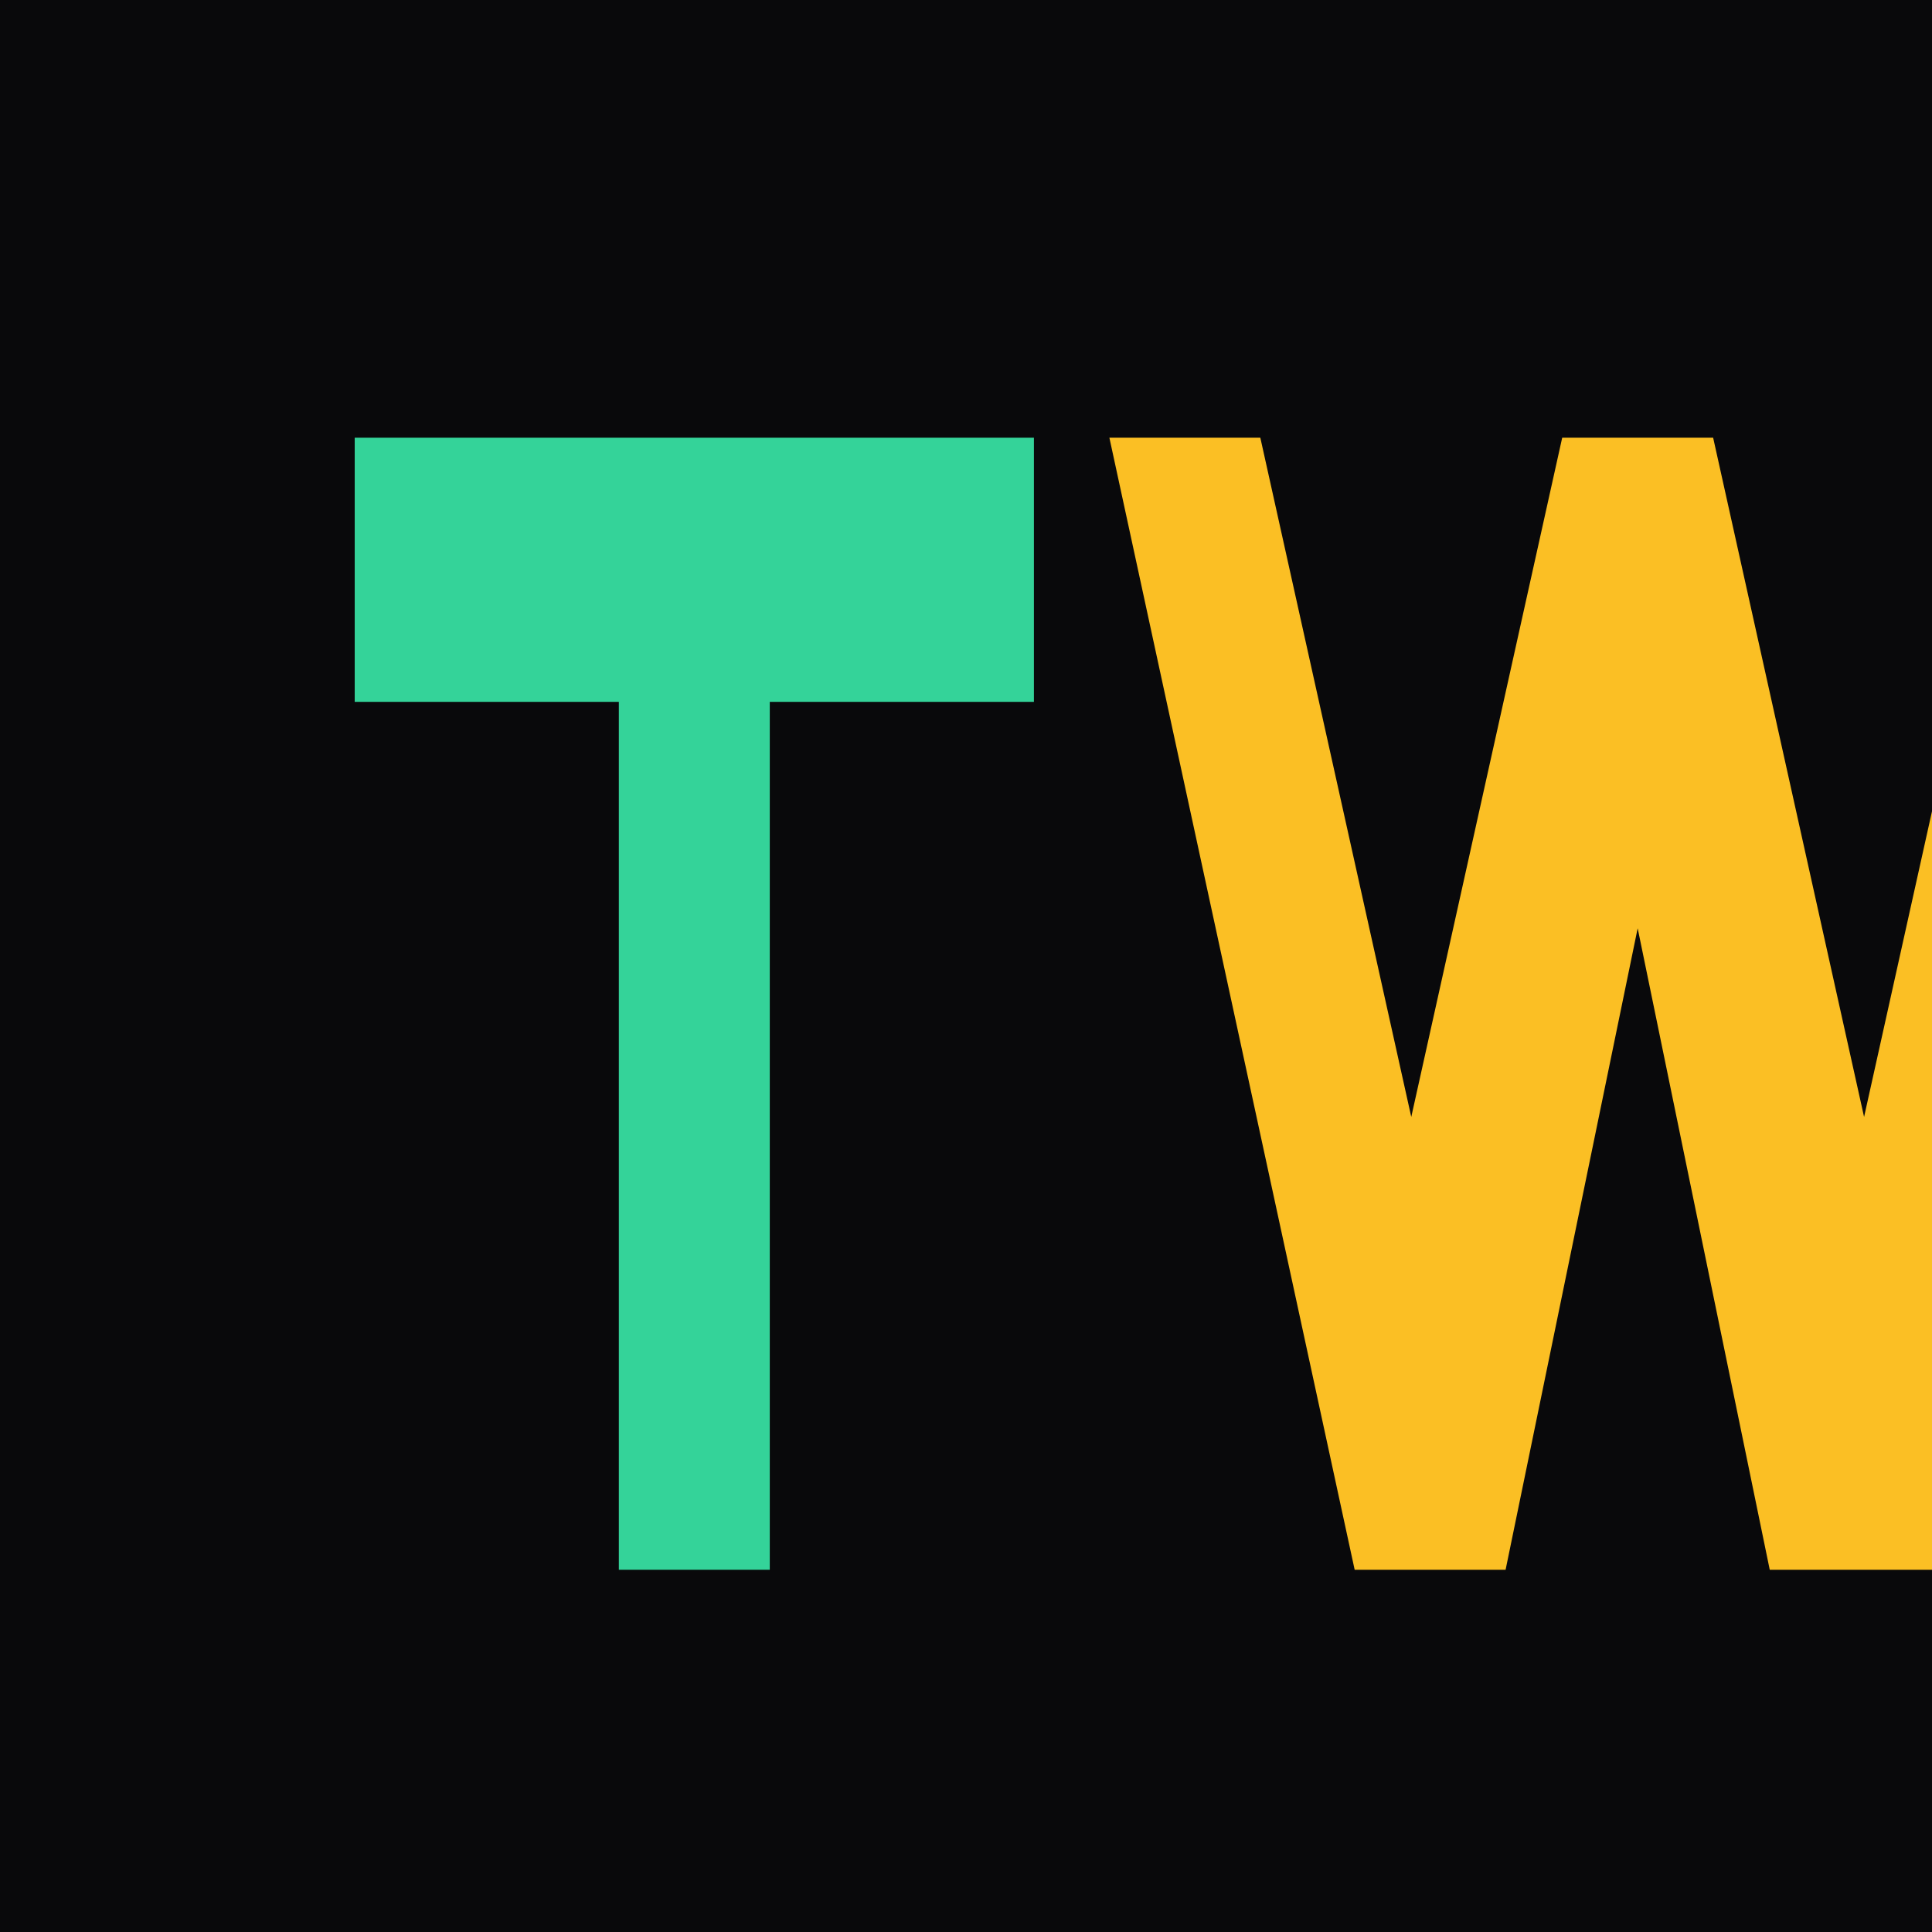
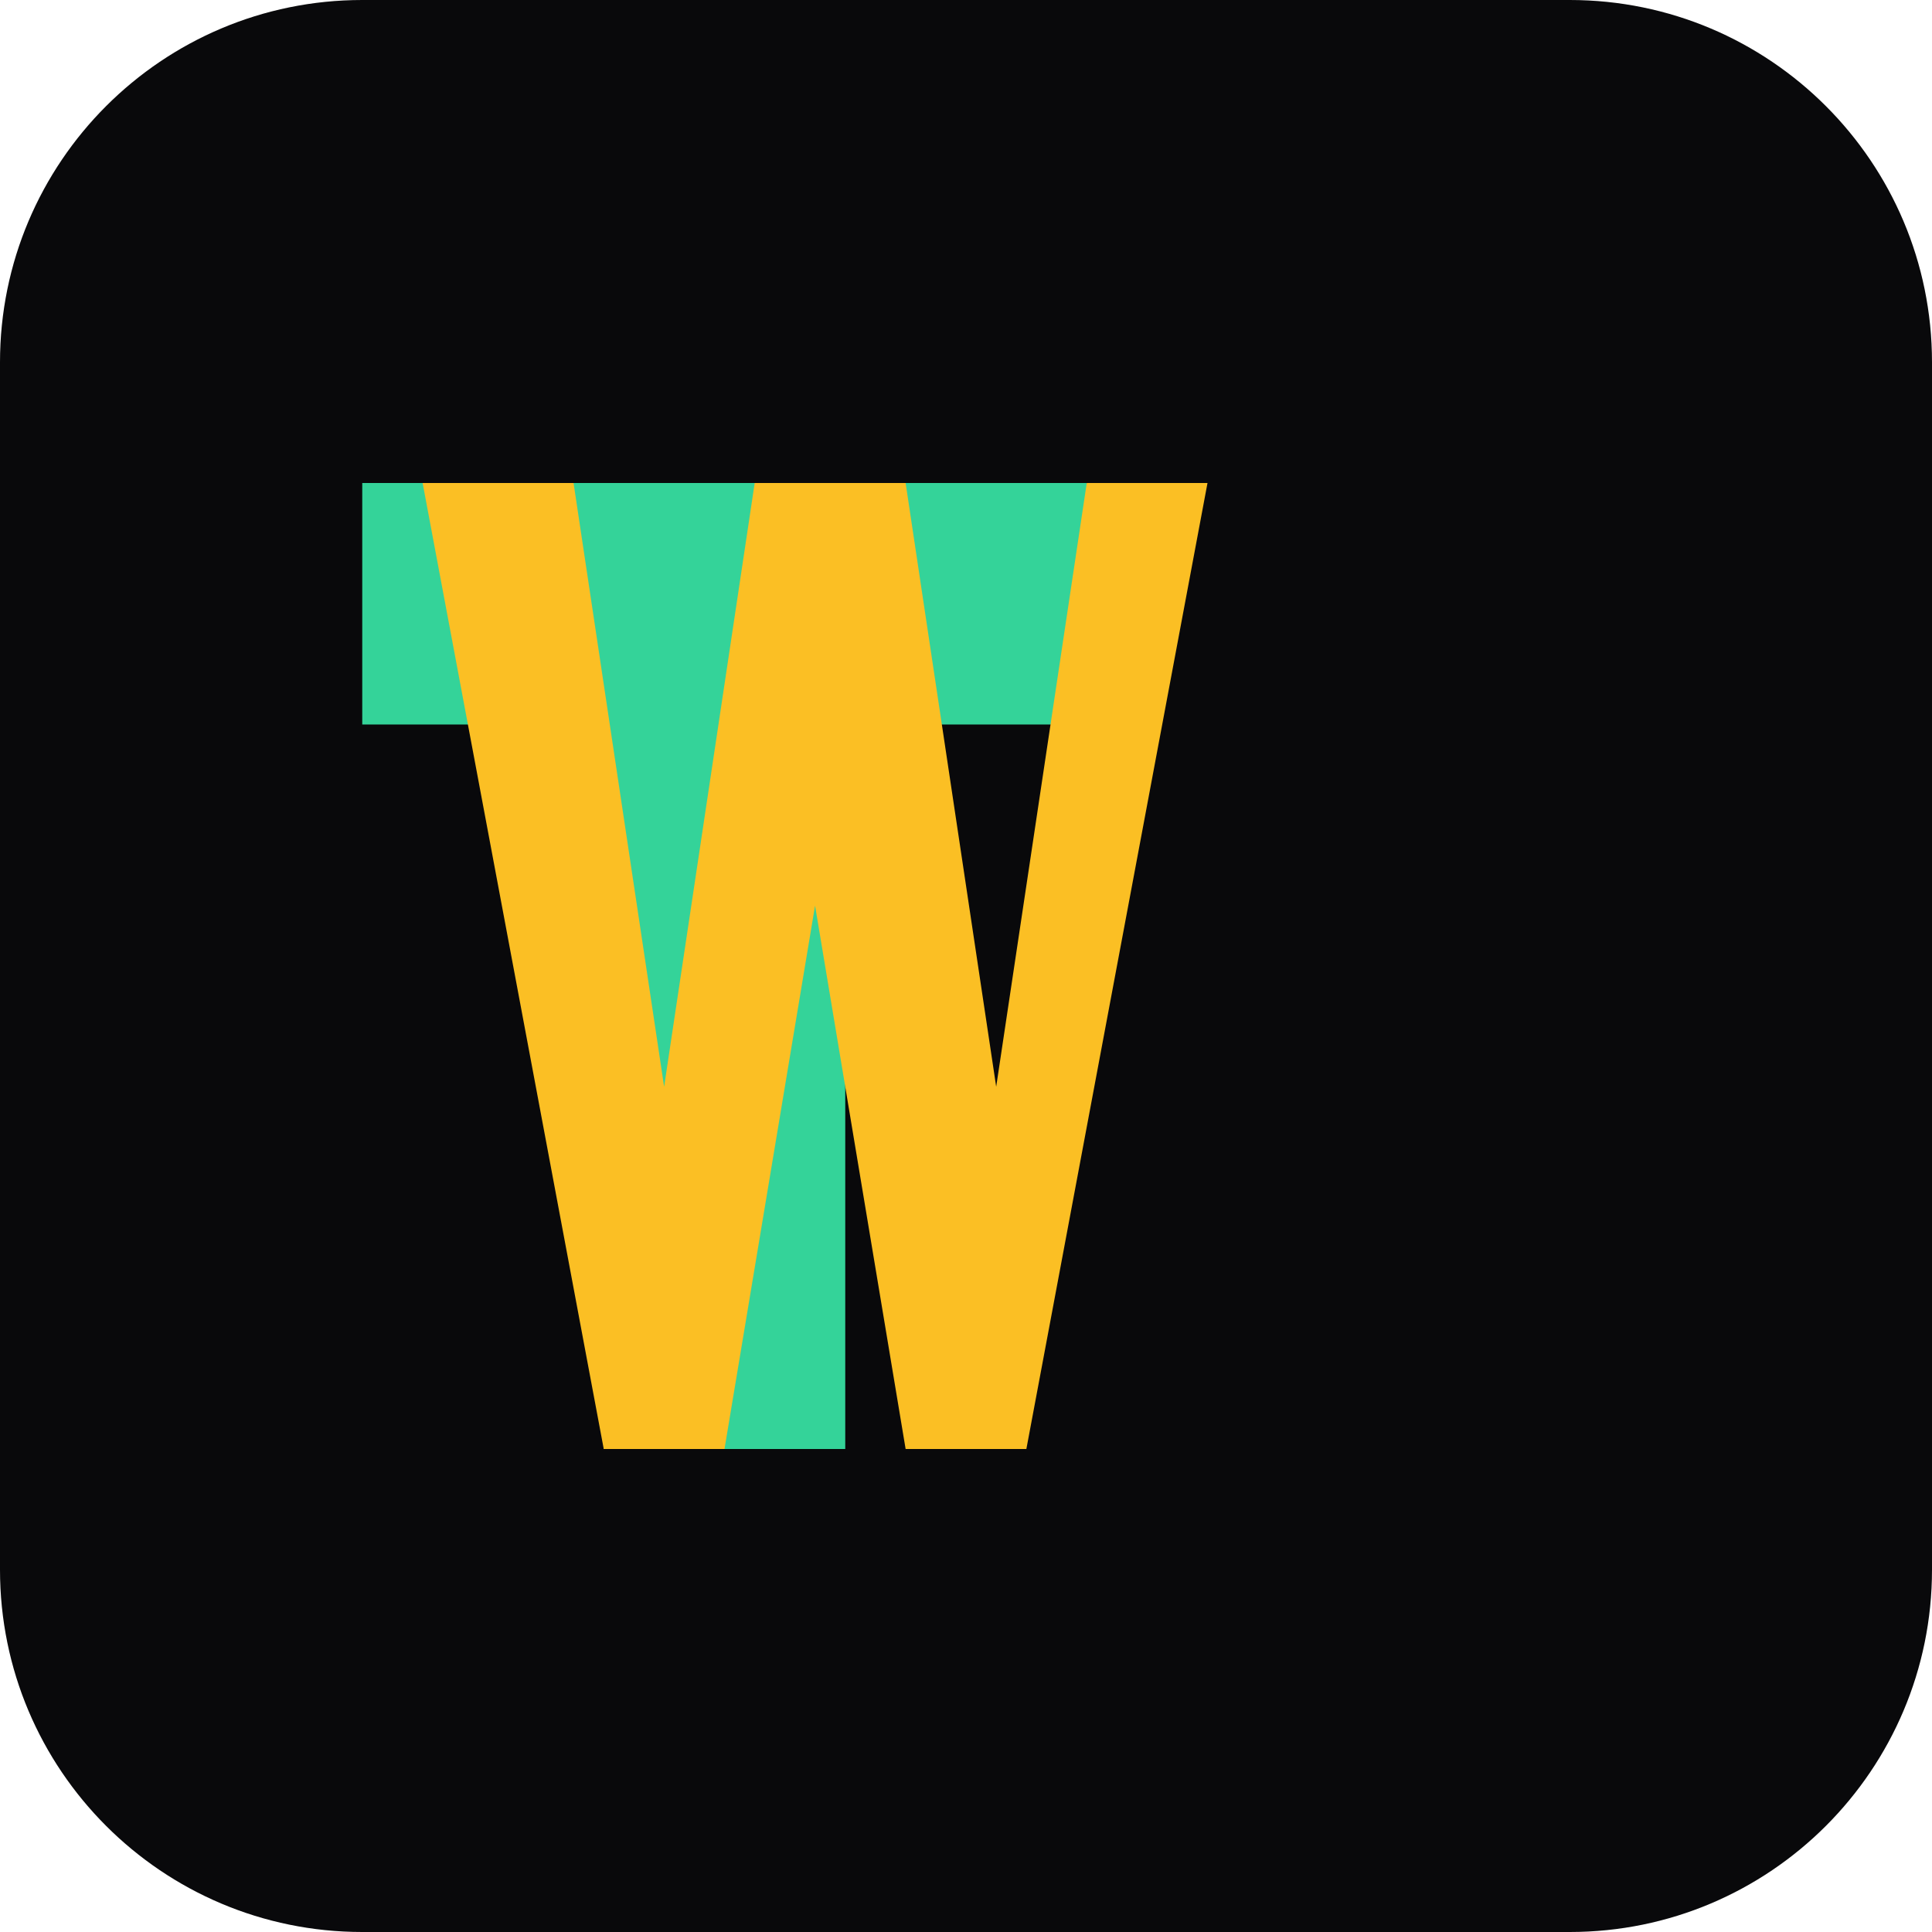
- <svg xmlns="http://www.w3.org/2000/svg" viewBox="0 0 512 512" width="512" height="512">
-   <rect width="512" height="512" fill="#09090b" />
-   <g transform="translate(64, 96)">
-     <path d="M 30 20 L 210 20 L 210 90 L 140 90 L 140 320 L 100 320 L 100 90 L 30 90 Z" fill="#34d399" />
-     <path d="M 230 20 L 270 20 L 310 200 L 350 20 L 390 20 L 430 200 L 470 20 L 510 20 L 450 320 L 405 320 L 370 150 L 335 320 L 295 320 Z" fill="#fbbf24" />
-   </g>
+ <svg xmlns="http://www.w3.org/2000/svg" viewBox="0 0 64 64" width="64" height="64">
+   <rect width="64" height="64" rx="12" fill="#09090b" />
+   <path d="M 12 16 L 36 16 L 36 24 L 28 24 L 28 48 L 20 48 L 20 24 L 12 24 Z" fill="#34d399" />
+   <path d="M 38 16 L 43 16 L 46 36 L 49 16 L 54 16 L 57 36 L 60 16 L 64 16 L 58 48 L 54 48 L 51 30 L 48 48 L 44 48 Z" fill="#fbbf24" transform="translate(-24, 0)" />
</svg>
